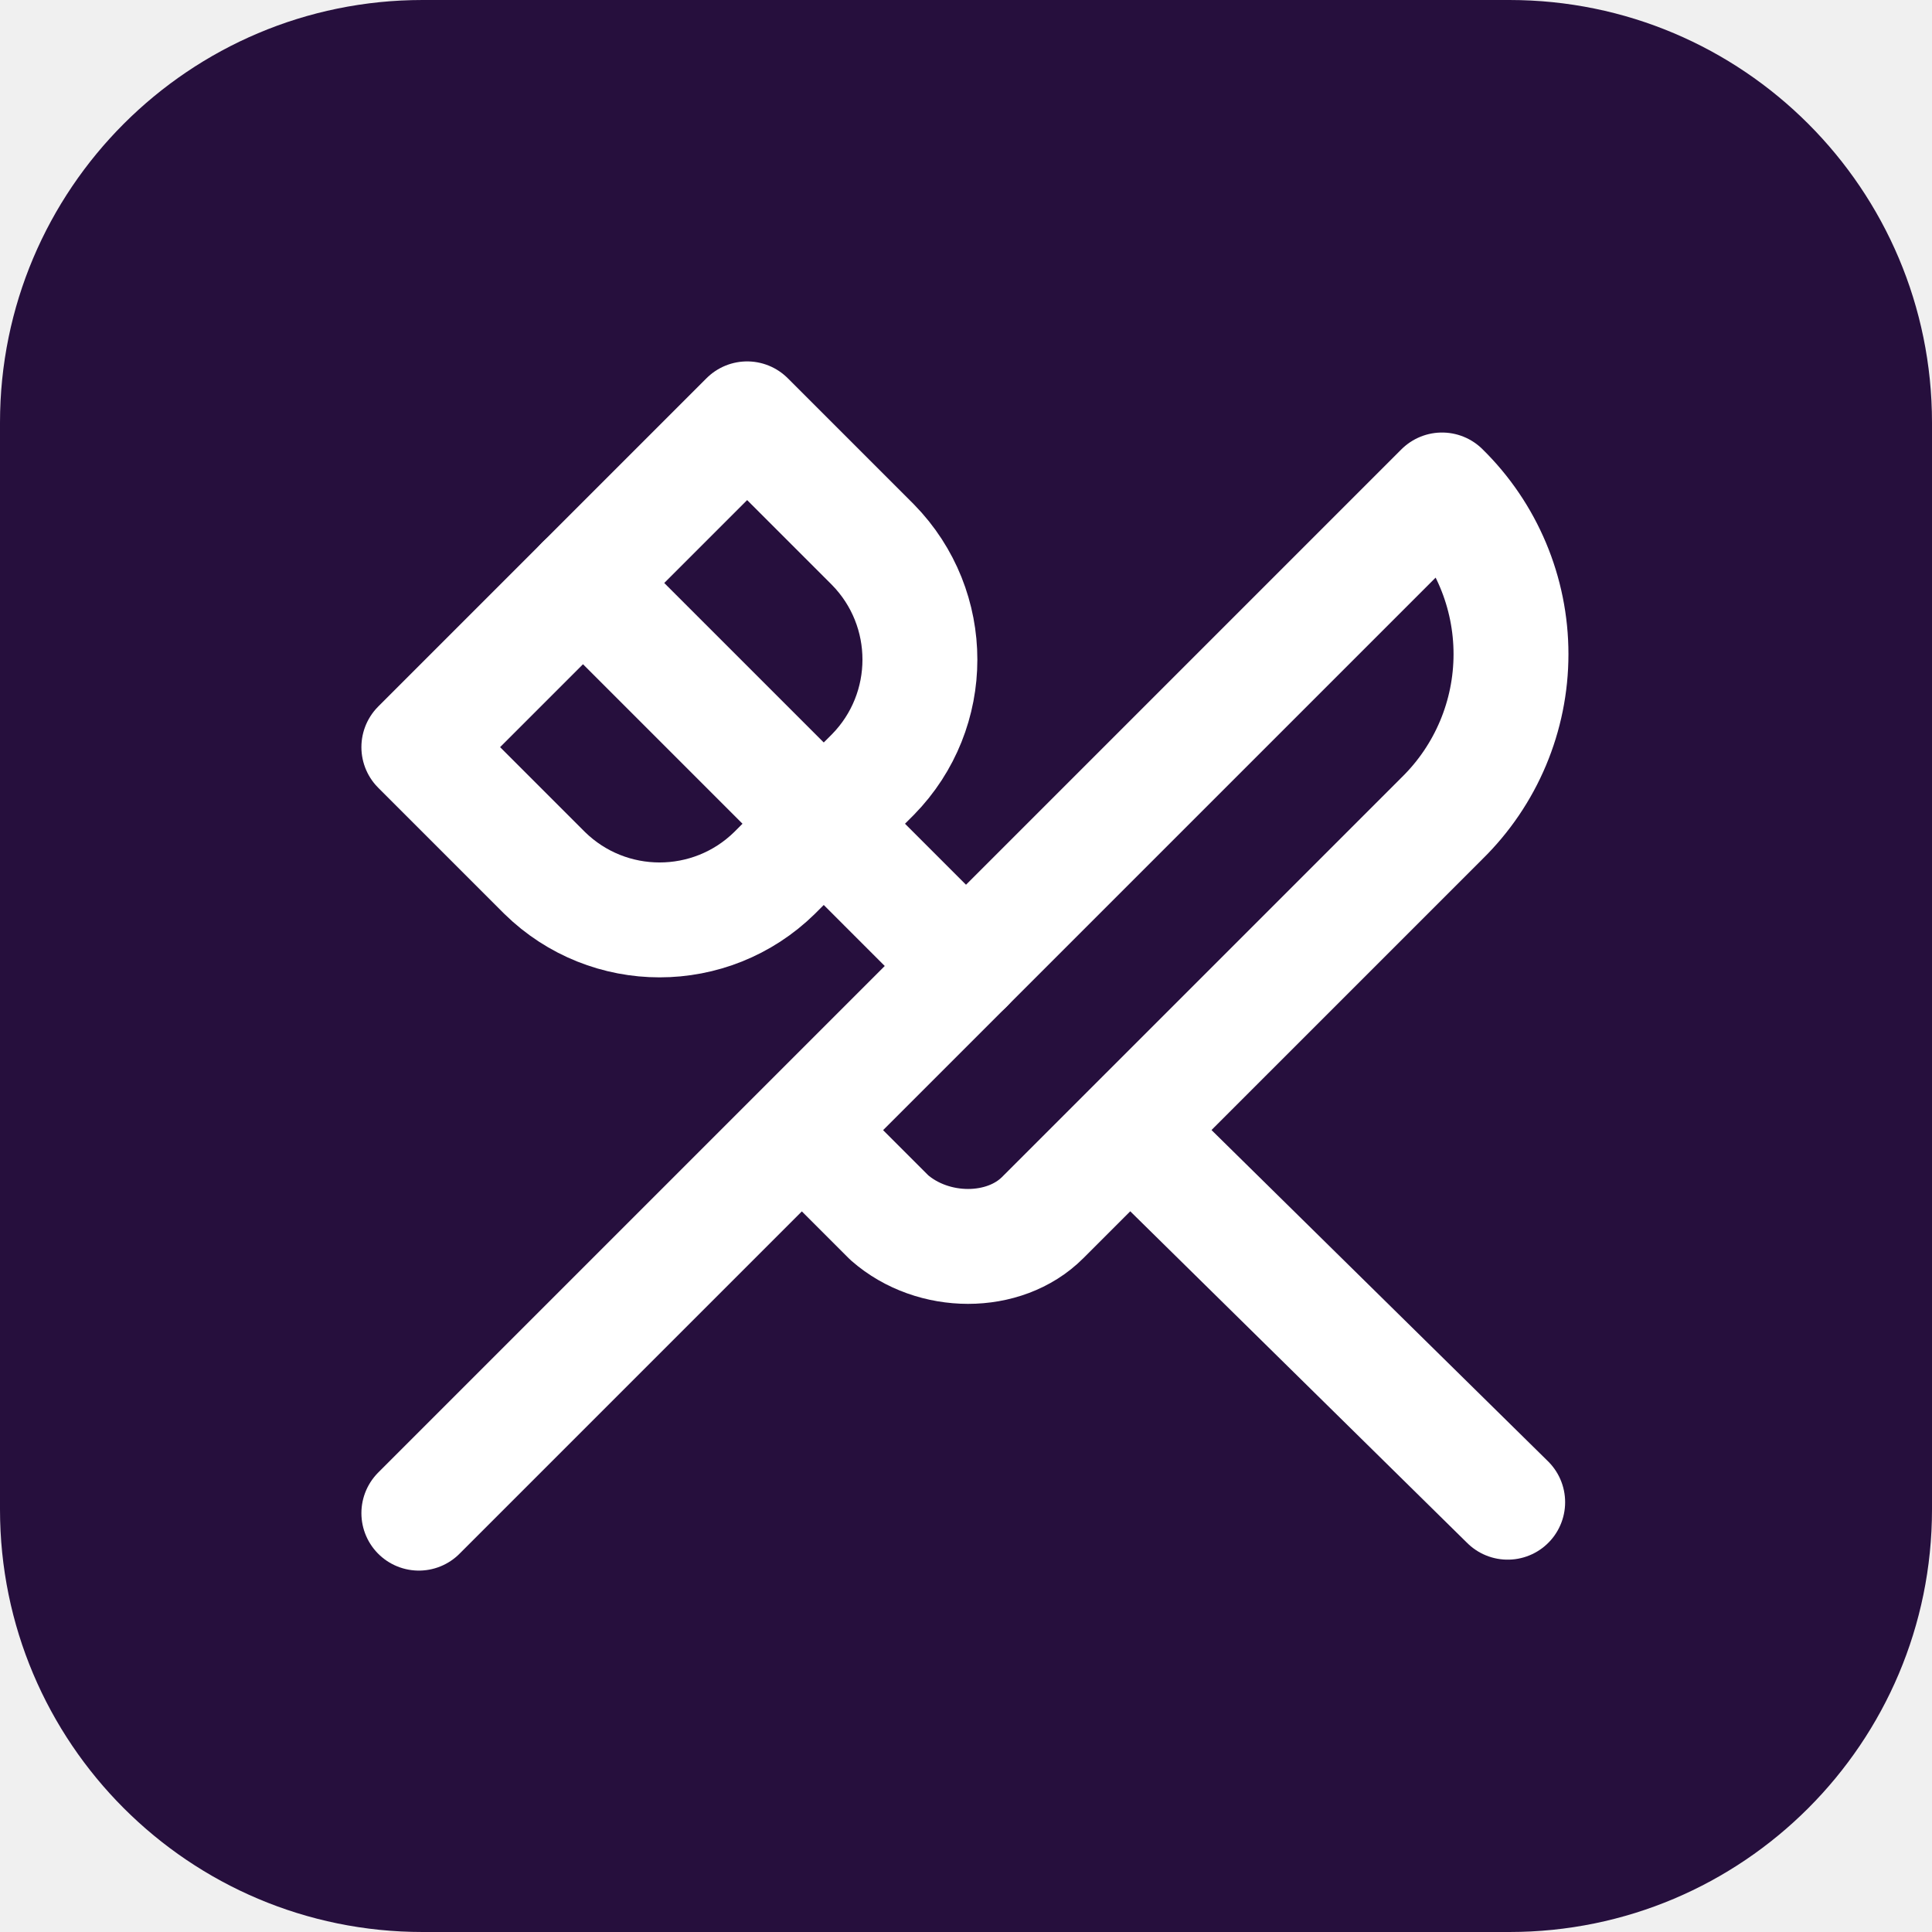
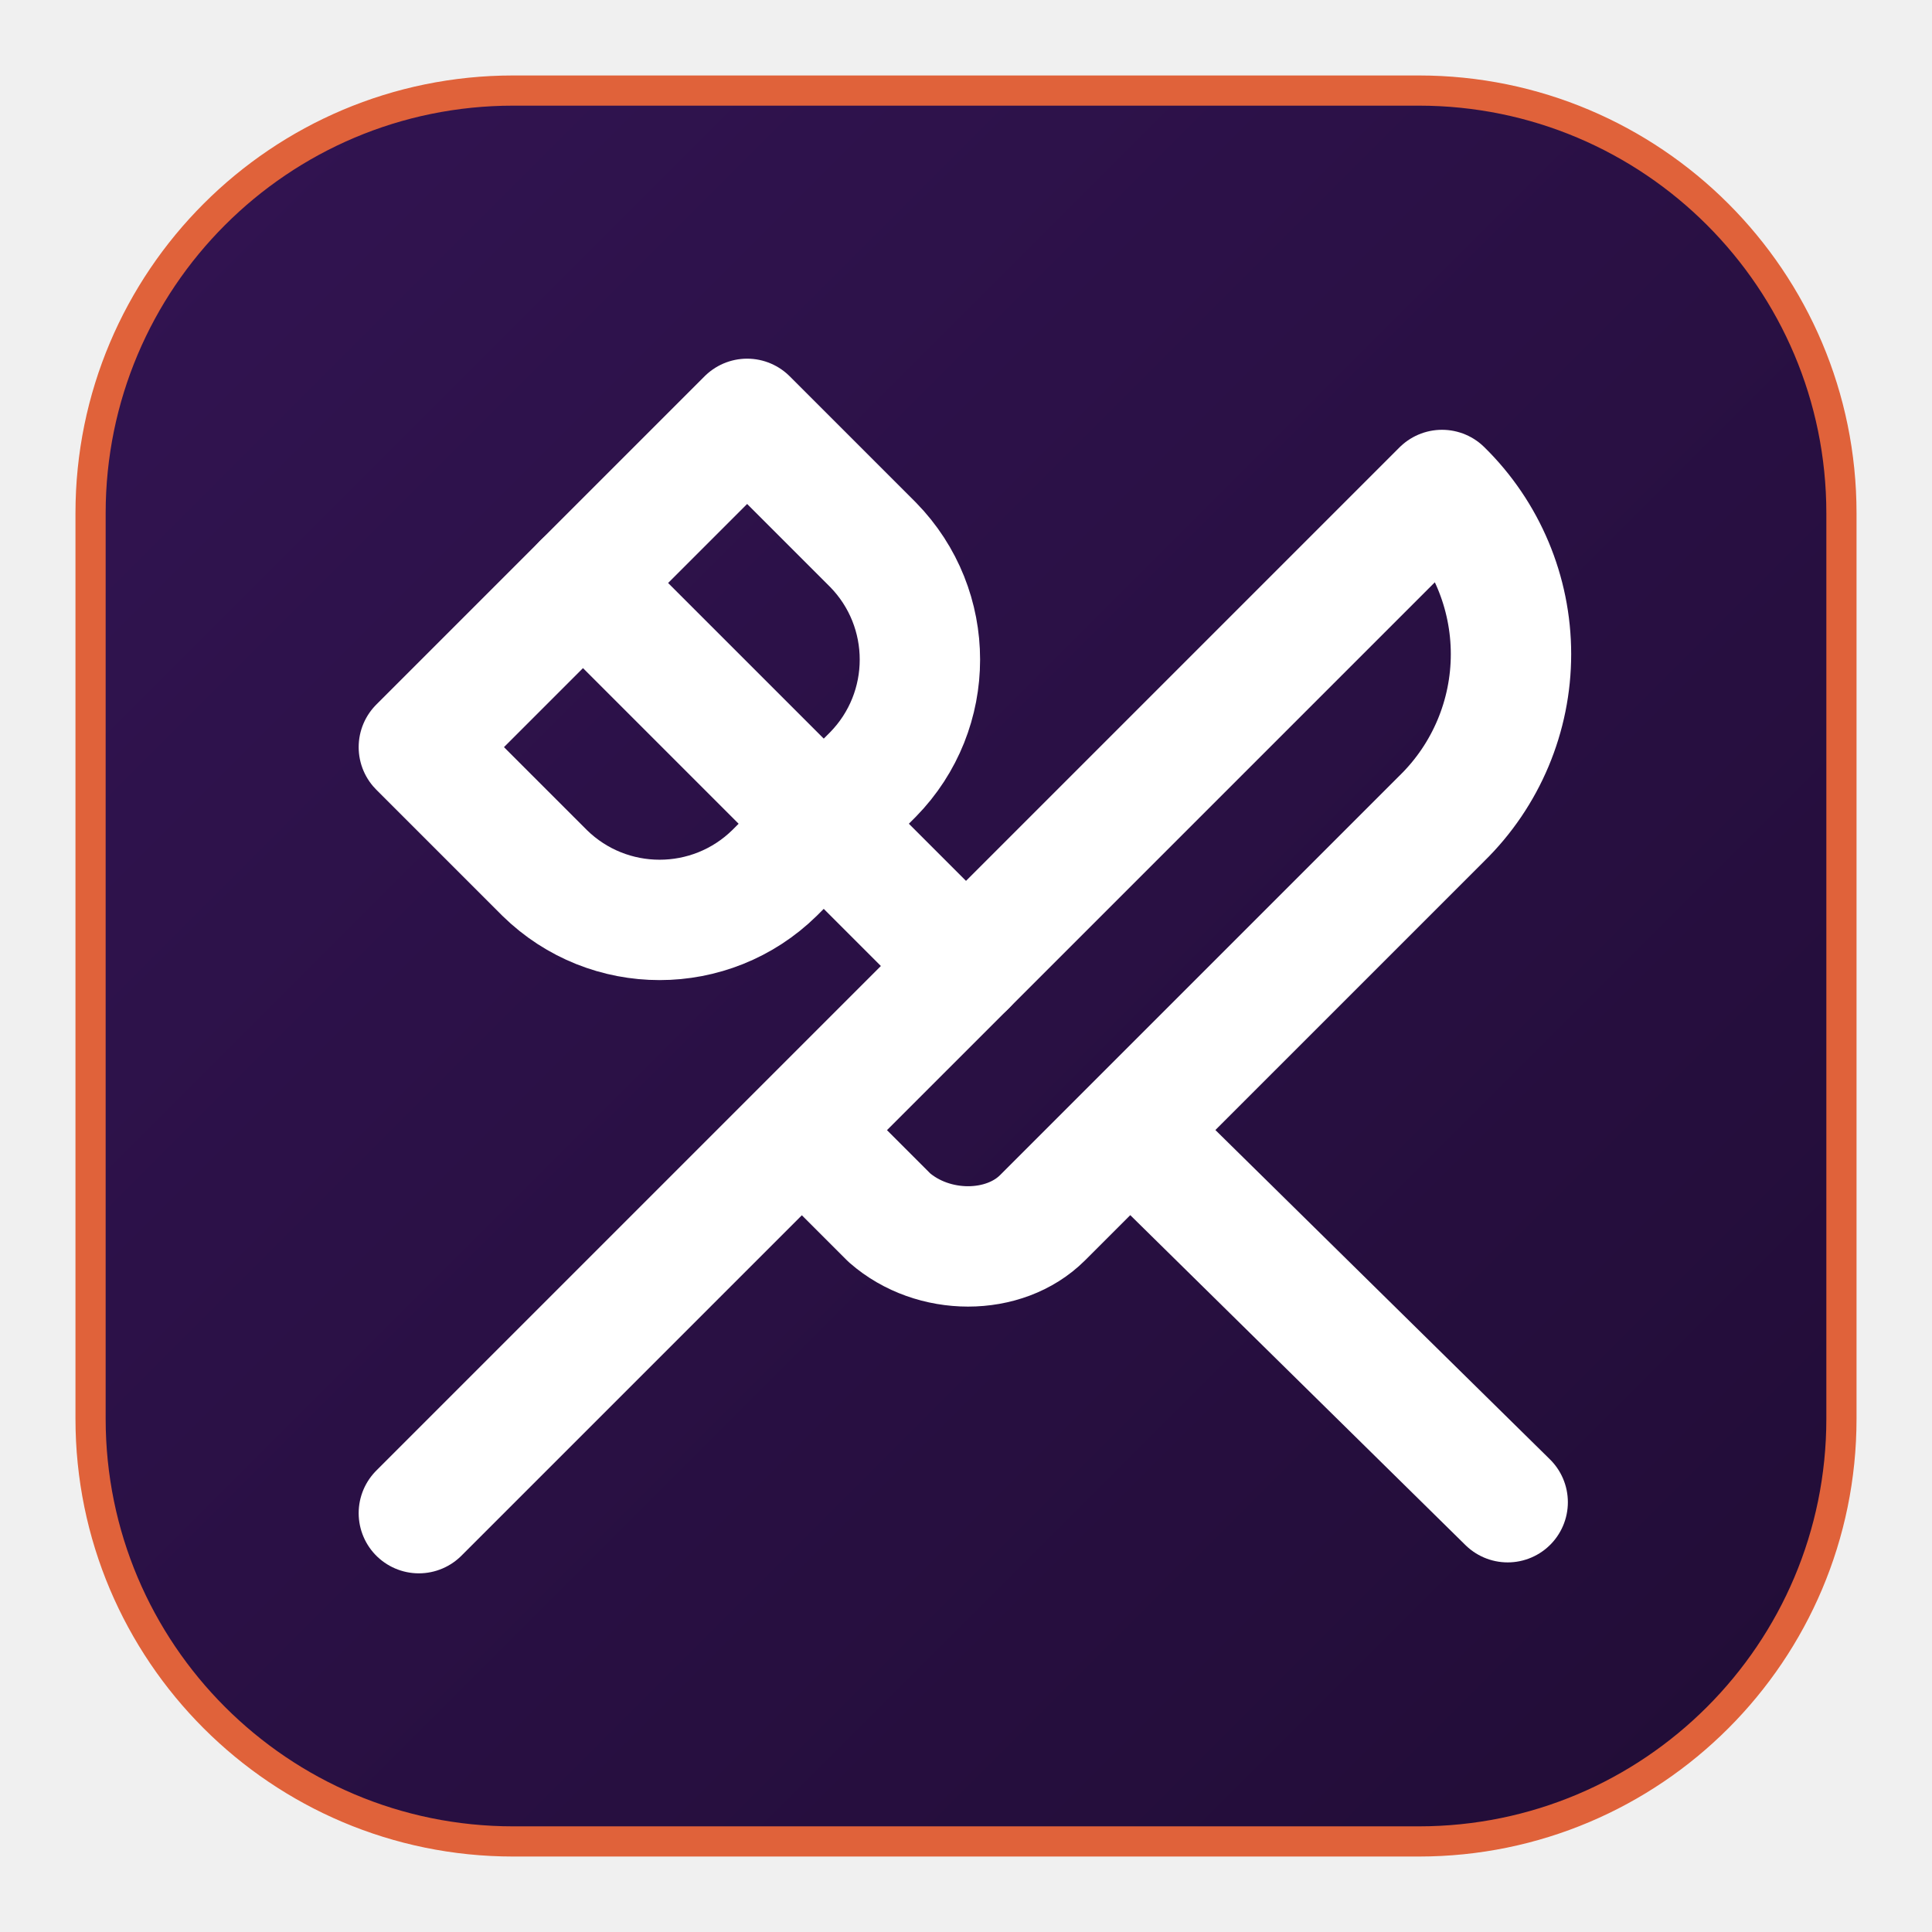
- <svg xmlns="http://www.w3.org/2000/svg" viewBox="0 0 512 512" width="512" height="512">
-   <rect width="512" height="512" rx="112" fill="#260F3D" />
+ <svg xmlns="http://www.w3.org/2000/svg" viewBox="0 0 512 512" width="100%" height="100%">
+   <defs>
+     <linearGradient id="favGrad" x1="0%" y1="0%" x2="100%" y2="100%">
+       <stop offset="0%" stop-color="#321452" />
+       <stop offset="100%" stop-color="#210C36" />
+     </linearGradient>
+   </defs>
+   <rect x="24" y="24" width="464" height="464" rx="112" fill="url(#favGrad)" stroke="#E0623A" stroke-width="8" />
  <g transform="translate(256, 256) scale(14.5) translate(-12, -12)">
-     <g transform="scale(-1, 1) translate(-24, 0)" fill="none" stroke="#FFFFFF" stroke-width="2.1" stroke-linecap="round" stroke-linejoin="round">
+     <g transform="scale(-1, 1) translate(-24, 0)" fill="none" stroke="#FFFFFF" stroke-width="2.2" stroke-linecap="round" stroke-linejoin="round">
      <path d="m16 2-2.3 2.3a3 3 0 0 0 0 4.2l1.8 1.8a3 3 0 0 0 4.2 0L22 8Z" />
      <path d="M15 15 3.3 3.3a4.2 4.2 0 0 0 0 6l7.3 7.3c.7.7 2 .7 2.8 0L15 15Zm0 0 7 7" />
      <path d="m2.1 21.8 6.4-6.3" />
      <path d="m19 5-7 7" />
    </g>
  </g>
</svg>
